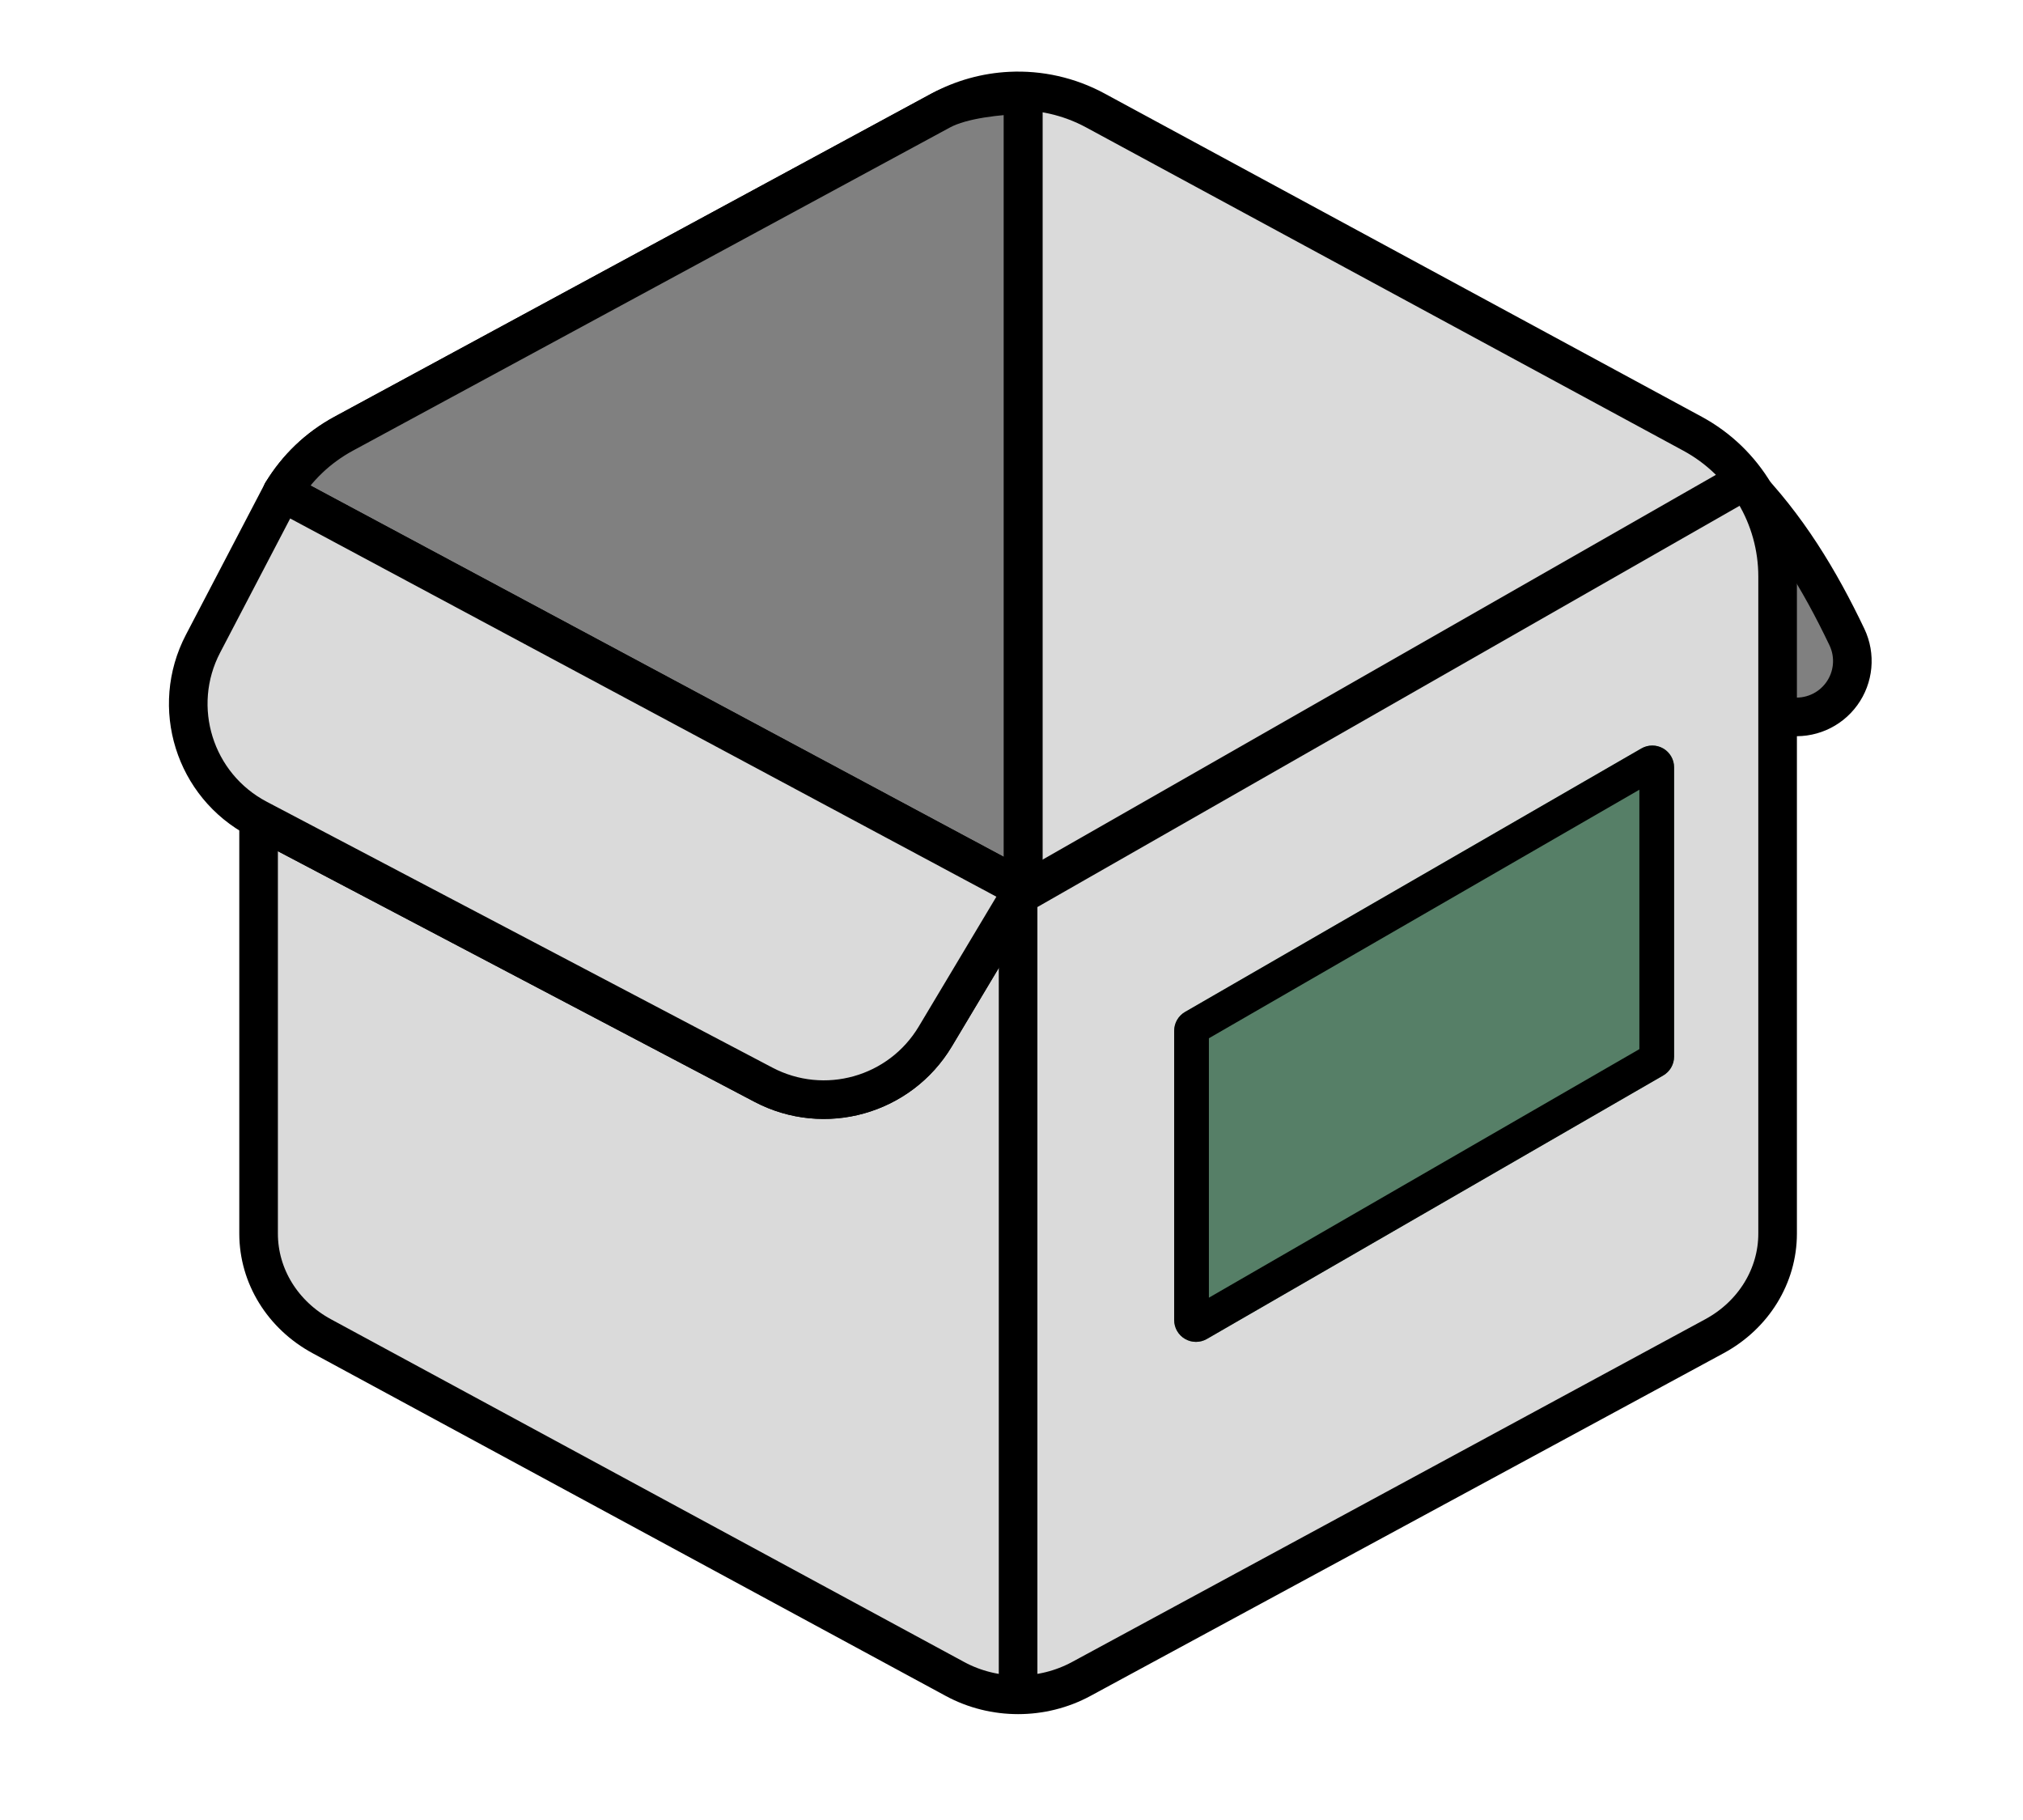
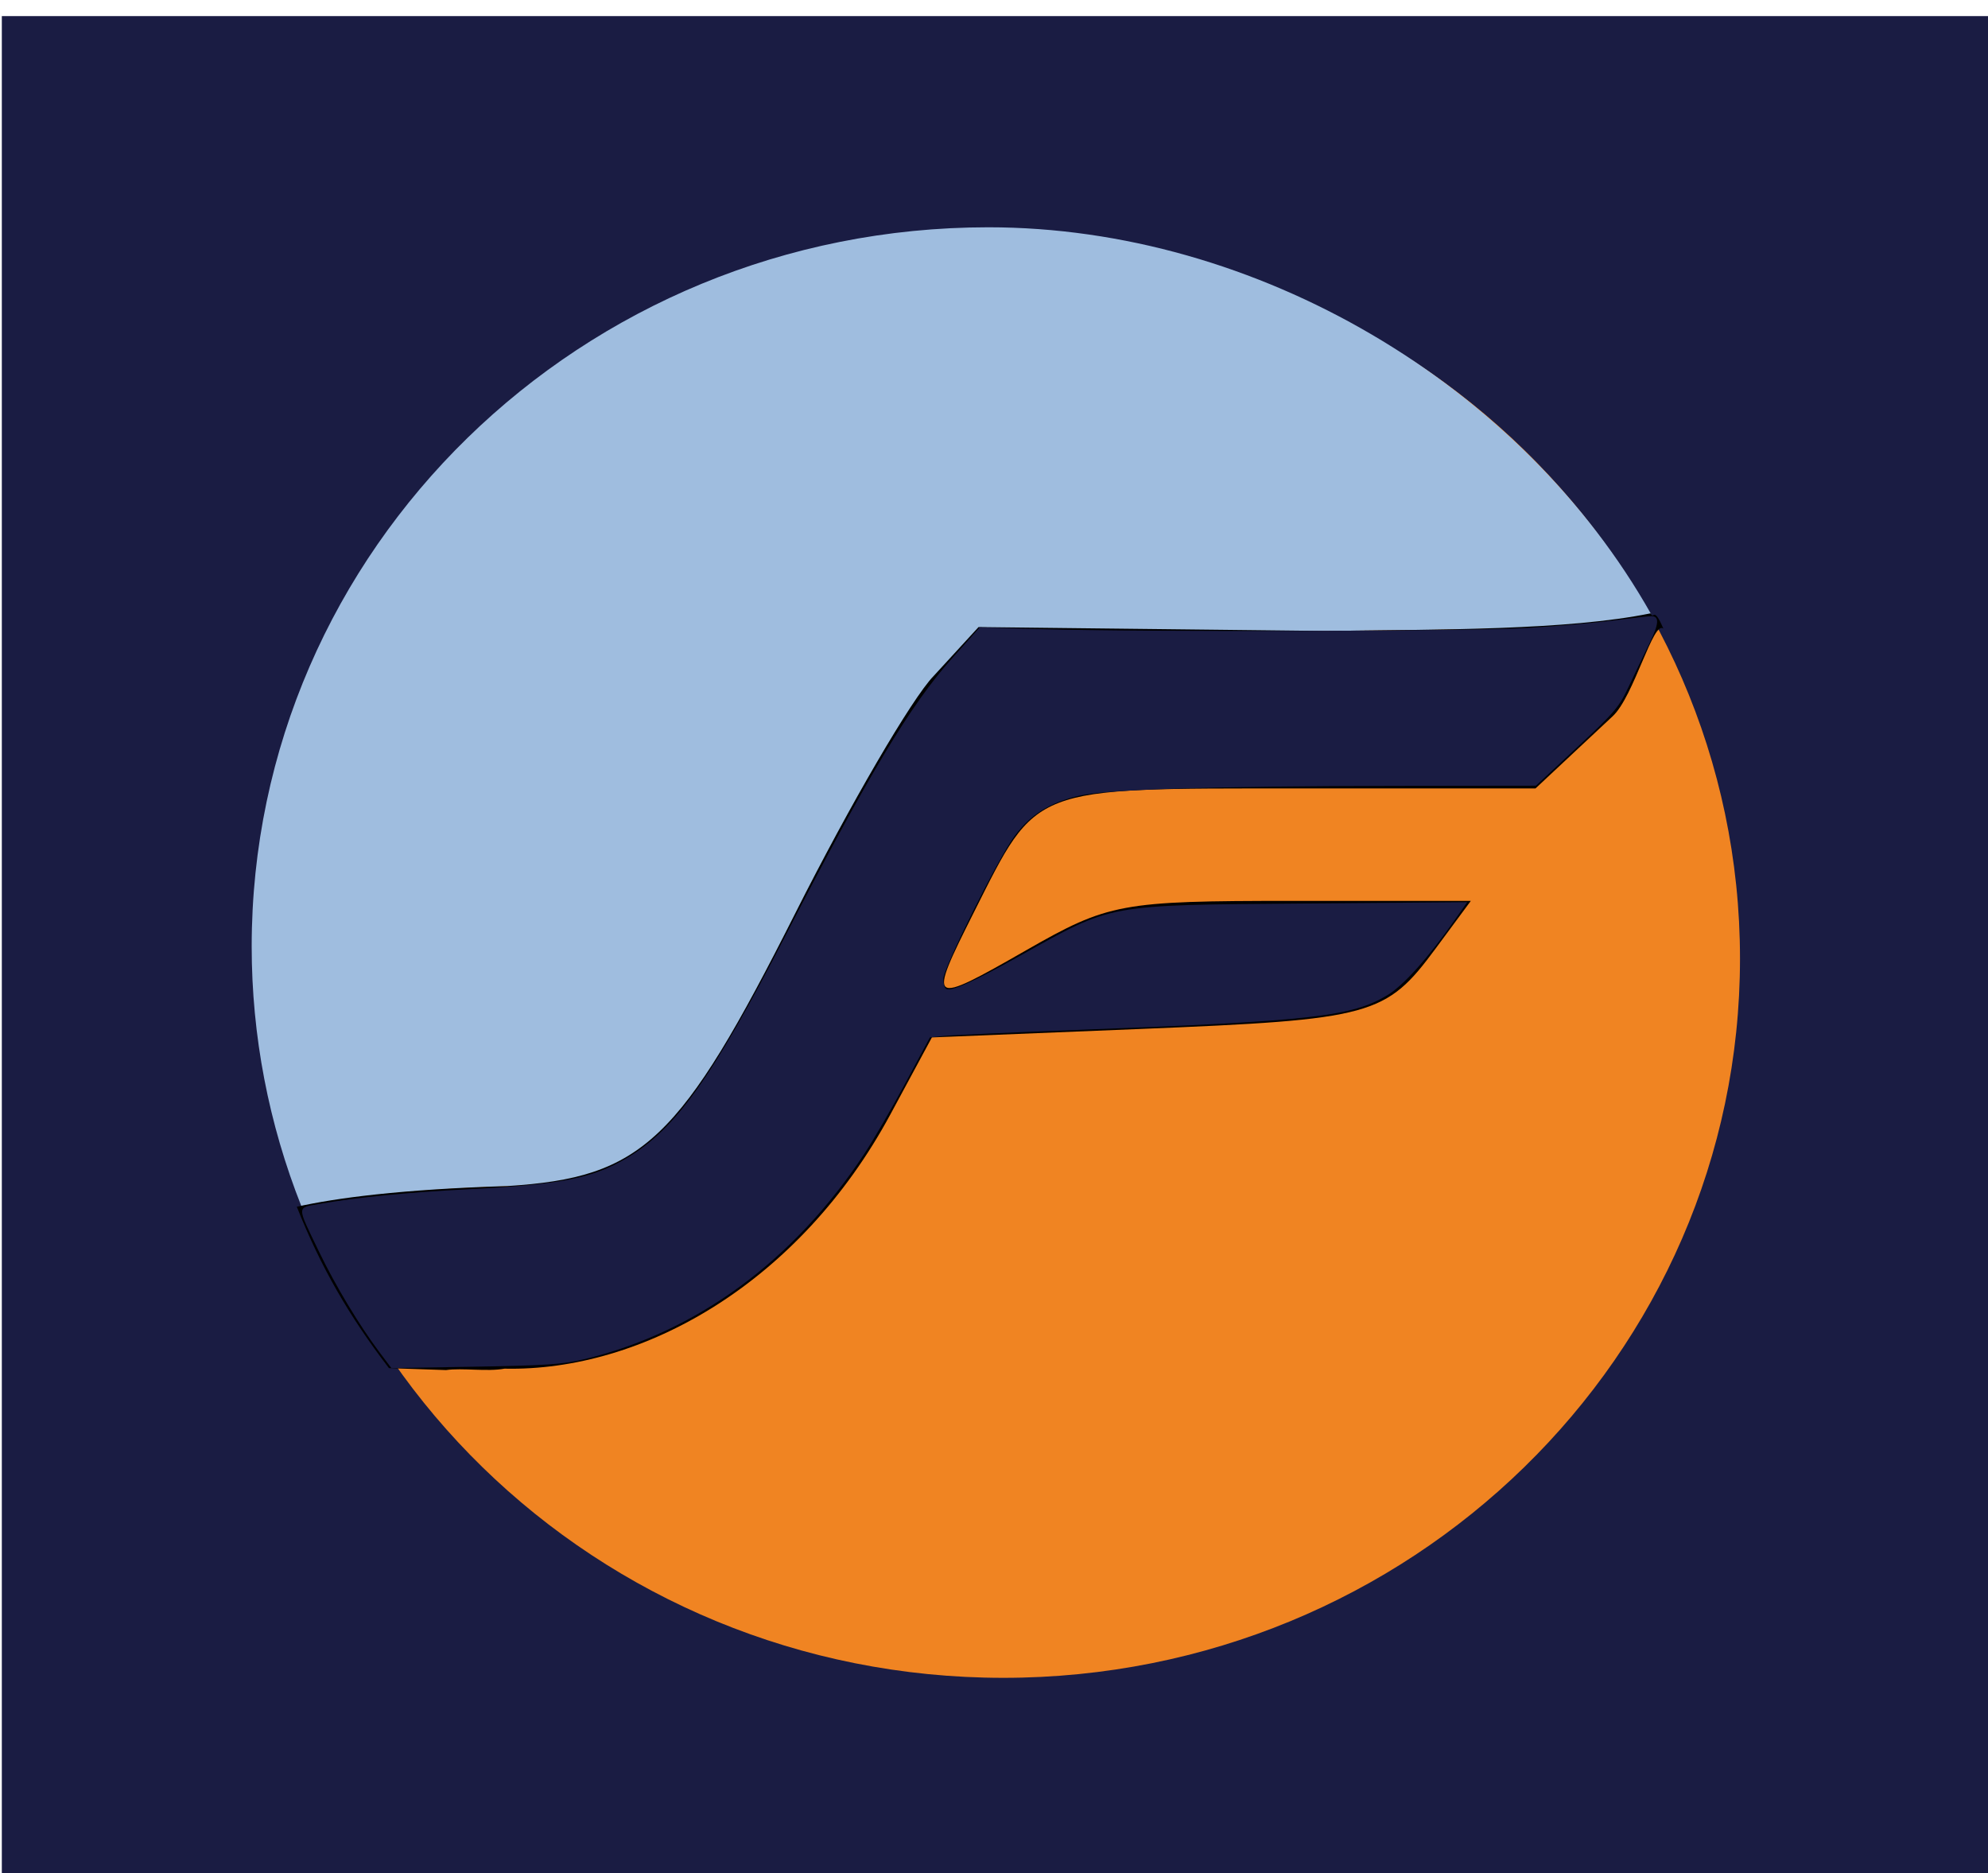
- <svg xmlns="http://www.w3.org/2000/svg" viewBox="0 0 10817 9730" xml:space="preserve" style="fill-rule:evenodd;clip-rule:evenodd;stroke-linecap:round;stroke-linejoin:round;stroke-miterlimit:5.427">
-   <path d="M9310.16 2560.9c245.302 249.894 419.711 539.916 565.373 845.231 47.039 98.872 36.229 215.514-28.2 304.05-64.391 88.536-172.099 134.676-280.631 120.28 0 .053-.039.053-.039.053" style="fill:gray;stroke:#000;stroke-width:206.41px" />
-   <path d="M5401.56 487.044c-127.958 6.227-254.855 40.77-370.992 103.628-765.271 414.225-2397.45 1297.68-3193.03 1728.32-137.966 74.669-250.327 183.605-328.791 313.046l3963.09 2122.43s-249.048 416.428-470.593 786.926c-189.24 316.445-592.833 429.831-919.198 258.219l-2699.36-1419.32v2215.59c0 226.273 128.751 435.33 337.755 548.466 764.649 413.885 2620.97 1418.66 3385.59 1832.51 209.018 113.137 466.496 113.137 675.514 0 764.623-413.857 2620.94-1418.63 3385.59-1832.51 208.989-113.136 337.743-322.193 337.743-548.466v-3513.48c0-318.684-174.59-611.722-454.853-763.409-795.543-430.632-2427.75-1314.09-3193.02-1728.32-141.693-76.684-299.364-111.227-455.442-103.628" style="fill:#dadada;stroke:#000;stroke-width:206.42px" />
-   <path d="M5471.83 4754.46V504.71c-127.958 6.226-325.127 23.1-441.264 85.958-765.271 414.225-2397.45 1297.68-3193.03 1728.32-137.966 74.669-250.327 183.605-328.791 313.046l3963.09 2122.43Z" style="fill:gray;stroke:#000;stroke-width:206.42px" />
-   <path d="m1459.34 2725.96-373.791 715.667c-177.166 339.292-46.417 758 292.375 936.167l4.75 2.5m0 0 2699.37 1419.29c326.374 171.625 729.916 58.25 919.165-258.208 221.542-370.5 470.583-786.917 470.583-786.917l-3963.04-2122.42-2.167 3.458-47.25 90.458" style="fill:#dadada;stroke:#000;stroke-width:206.42px" />
-   <path d="M5443.74 520.879v4149.79" style="fill:none;stroke:#000;stroke-width:153.5px" />
-   <path d="M8951.41 4102.72c0-41.65-22.221-80.136-58.291-100.961-36.069-20.825-80.51-20.825-116.58 0l-2439.92 1408.69c-36.07 20.825-58.29 59.311-58.29 100.961V7058c0 41.65 22.22 80.136 58.29 100.961 36.07 20.825 80.51 20.825 116.58 0l2439.92-1408.69c36.07-20.825 58.291-59.312 58.291-100.962v-1546.59Z" style="fill:#567f67" />
-   <path d="M8951.41 4102.72c0-41.65-22.221-80.136-58.291-100.961-36.069-20.825-80.51-20.825-116.58 0l-2439.92 1408.69c-36.07 20.825-58.29 59.311-58.29 100.961V7058c0 41.65 22.22 80.136 58.29 100.961 36.07 20.825 80.51 20.825 116.58 0l2439.92-1408.69c36.07-20.825 58.291-59.312 58.291-100.962v-1546.59ZM6463.98 5551.29v1387.06l2301.77-1328.92V4222.37L6463.98 5551.29Z" />
-   <path d="M5443.76 9041.74v-4278.4" style="fill:none;stroke:#000;stroke-width:206.44px;stroke-linejoin:miter" />
-   <path d="m5471.79 4773.86 3829.35-2188.22" style="fill:none;stroke:#000;stroke-width:206.43px;stroke-linejoin:miter" />
+ <svg xmlns="http://www.w3.org/2000/svg" width="475.34" height="447.754" viewBox="0 0 125.767 118.468" version="1.1" id="svg1" xml:space="preserve">
+   <defs id="defs1" />
+   <g id="layer1" transform="translate(-7.027397,-76.19178)">
+     <rect style="fill:#1a1c43;fill-opacity:1;stroke-width:0.111" id="rect1" width="125.767" height="118.468" x="7.143" y="77.21" />
+     <g id="g17" transform="translate(-38.34029,-27.23373)">
+       <ellipse style="fill:#f08422;fill-opacity:1;stroke-width:0.268" id="ellipse1" cx="108.842" cy="164.06" rx="46.603" ry="45.493" />
+       <path d="m 107.893,117.802 c -25.738,-6e-5 -46.603,20.368 -46.603,45.493 1.4e-5,5.631 1.071,11.212 3.158,16.462 2.457,-0.55 6.567,-1.104 13.319,-1.308 8.562,-0.547 10.931,-2.793 18.234,-17.291 3.444,-6.837 7.374,-13.575 8.734,-14.972 l 2.472,-2.54 22.331,-0.309 c 7.249,-0.1 14.999,0.008 20.283,-1.07 -8.195,-14.521 -24.944,-24.465 -41.927,-24.465 z" style="fill:#9fbddf;stroke-width:0.268" id="path3" />
+       <path d="m 149.794,142.22 c -5.285,1.078 -13.312,1.016 -20.56,1.116 l -21.961,-0.246 -2.842,3.095 c -1.36,1.397 -5.29,8.134 -8.734,14.972 -7.303,14.498 -9.671,16.744 -18.234,17.291 -6.751,0.204 -10.862,0.758 -13.319,1.308 1.527,3.841 3.305,6.907 5.831,10.208 l 3.612,0.122 c 1.036,-0.149 2.608,0.115 3.698,-0.089 8.76,0.189 18.658,-5.416 24.416,-16.092 l 2.621,-4.86 13.207,-0.536 c 14.666,-0.595 15.51,-0.825 18.671,-5.101 l 2.217,-2.999 h -11.337 c -10.795,0 -11.597,0.149 -16.794,3.123 -6.177,3.534 -6.261,3.474 -3.307,-2.401 4.038,-8.033 3.518,-7.834 20.402,-7.834 h 15.126 l 4.888,-4.572 c 1.351,-1.264 2.573,-6.133 3.206,-5.53 -0.649,-1.519 -0.595,-0.505 -0.808,-0.975 z" style="opacity:1" id="path5" />
+       <path style="opacity:1;fill:#1a1c43;fill-opacity:1;stroke-width:0.699" d="m 262.239,714.226 c -4.788,-6.359 -10.575,-15.974 -14.451,-24.009 -5.458,-11.314 -5.467,-10.529 0.143,-11.517 8.84,-1.556 20.874,-2.74 35.547,-3.497 22.186,-1.144 29.717,-2.63 37.887,-7.477 11.627,-6.897 20.416,-19.22 37.929,-53.177 19.839,-38.469 29.819,-55.08 39.809,-66.26 l 6.64,-7.431 14.678,0.442 c 24.256,0.731 103.207,0.519 116.725,-0.313 6.92,-0.426 16.041,-1.226 20.27,-1.778 4.229,-0.552 8.205,-1.006 8.837,-1.009 2.02,-0.01 1.926,1.762 -0.338,6.375 -1.215,2.475 -3.403,7.046 -4.863,10.158 -2.46,5.245 -3.373,6.328 -12.493,14.829 l -9.839,9.171 -33.288,0.042 c -43.757,0.055 -69.53,0.85 -75.928,2.344 -7.073,1.651 -11.655,4.522 -15.477,9.697 -3.98,5.39 -17.021,31.557 -17.021,34.154 0,1.05 0.294,2.09 0.653,2.312 1.204,0.744 6.252,-1.51 17.793,-7.946 22.316,-12.444 20.129,-12.047 68.484,-12.444 l 38.352,-0.315 -2.964,4.225 c -6.395,9.117 -12.239,15.651 -16.077,17.977 -8.485,5.142 -17.958,6.215 -73.39,8.307 -15.954,0.602 -30.589,1.258 -32.523,1.457 l -3.516,0.362 -5.84,10.87 c -3.212,5.978 -7.631,13.592 -9.821,16.919 -16.866,25.625 -40.271,42.773 -67.123,49.179 -5.012,1.196 -9.071,1.47 -25.961,1.755 l -20.02,0.337 z" id="path17" transform="scale(0.2645833)" />
+     </g>
+   </g>
</svg>
